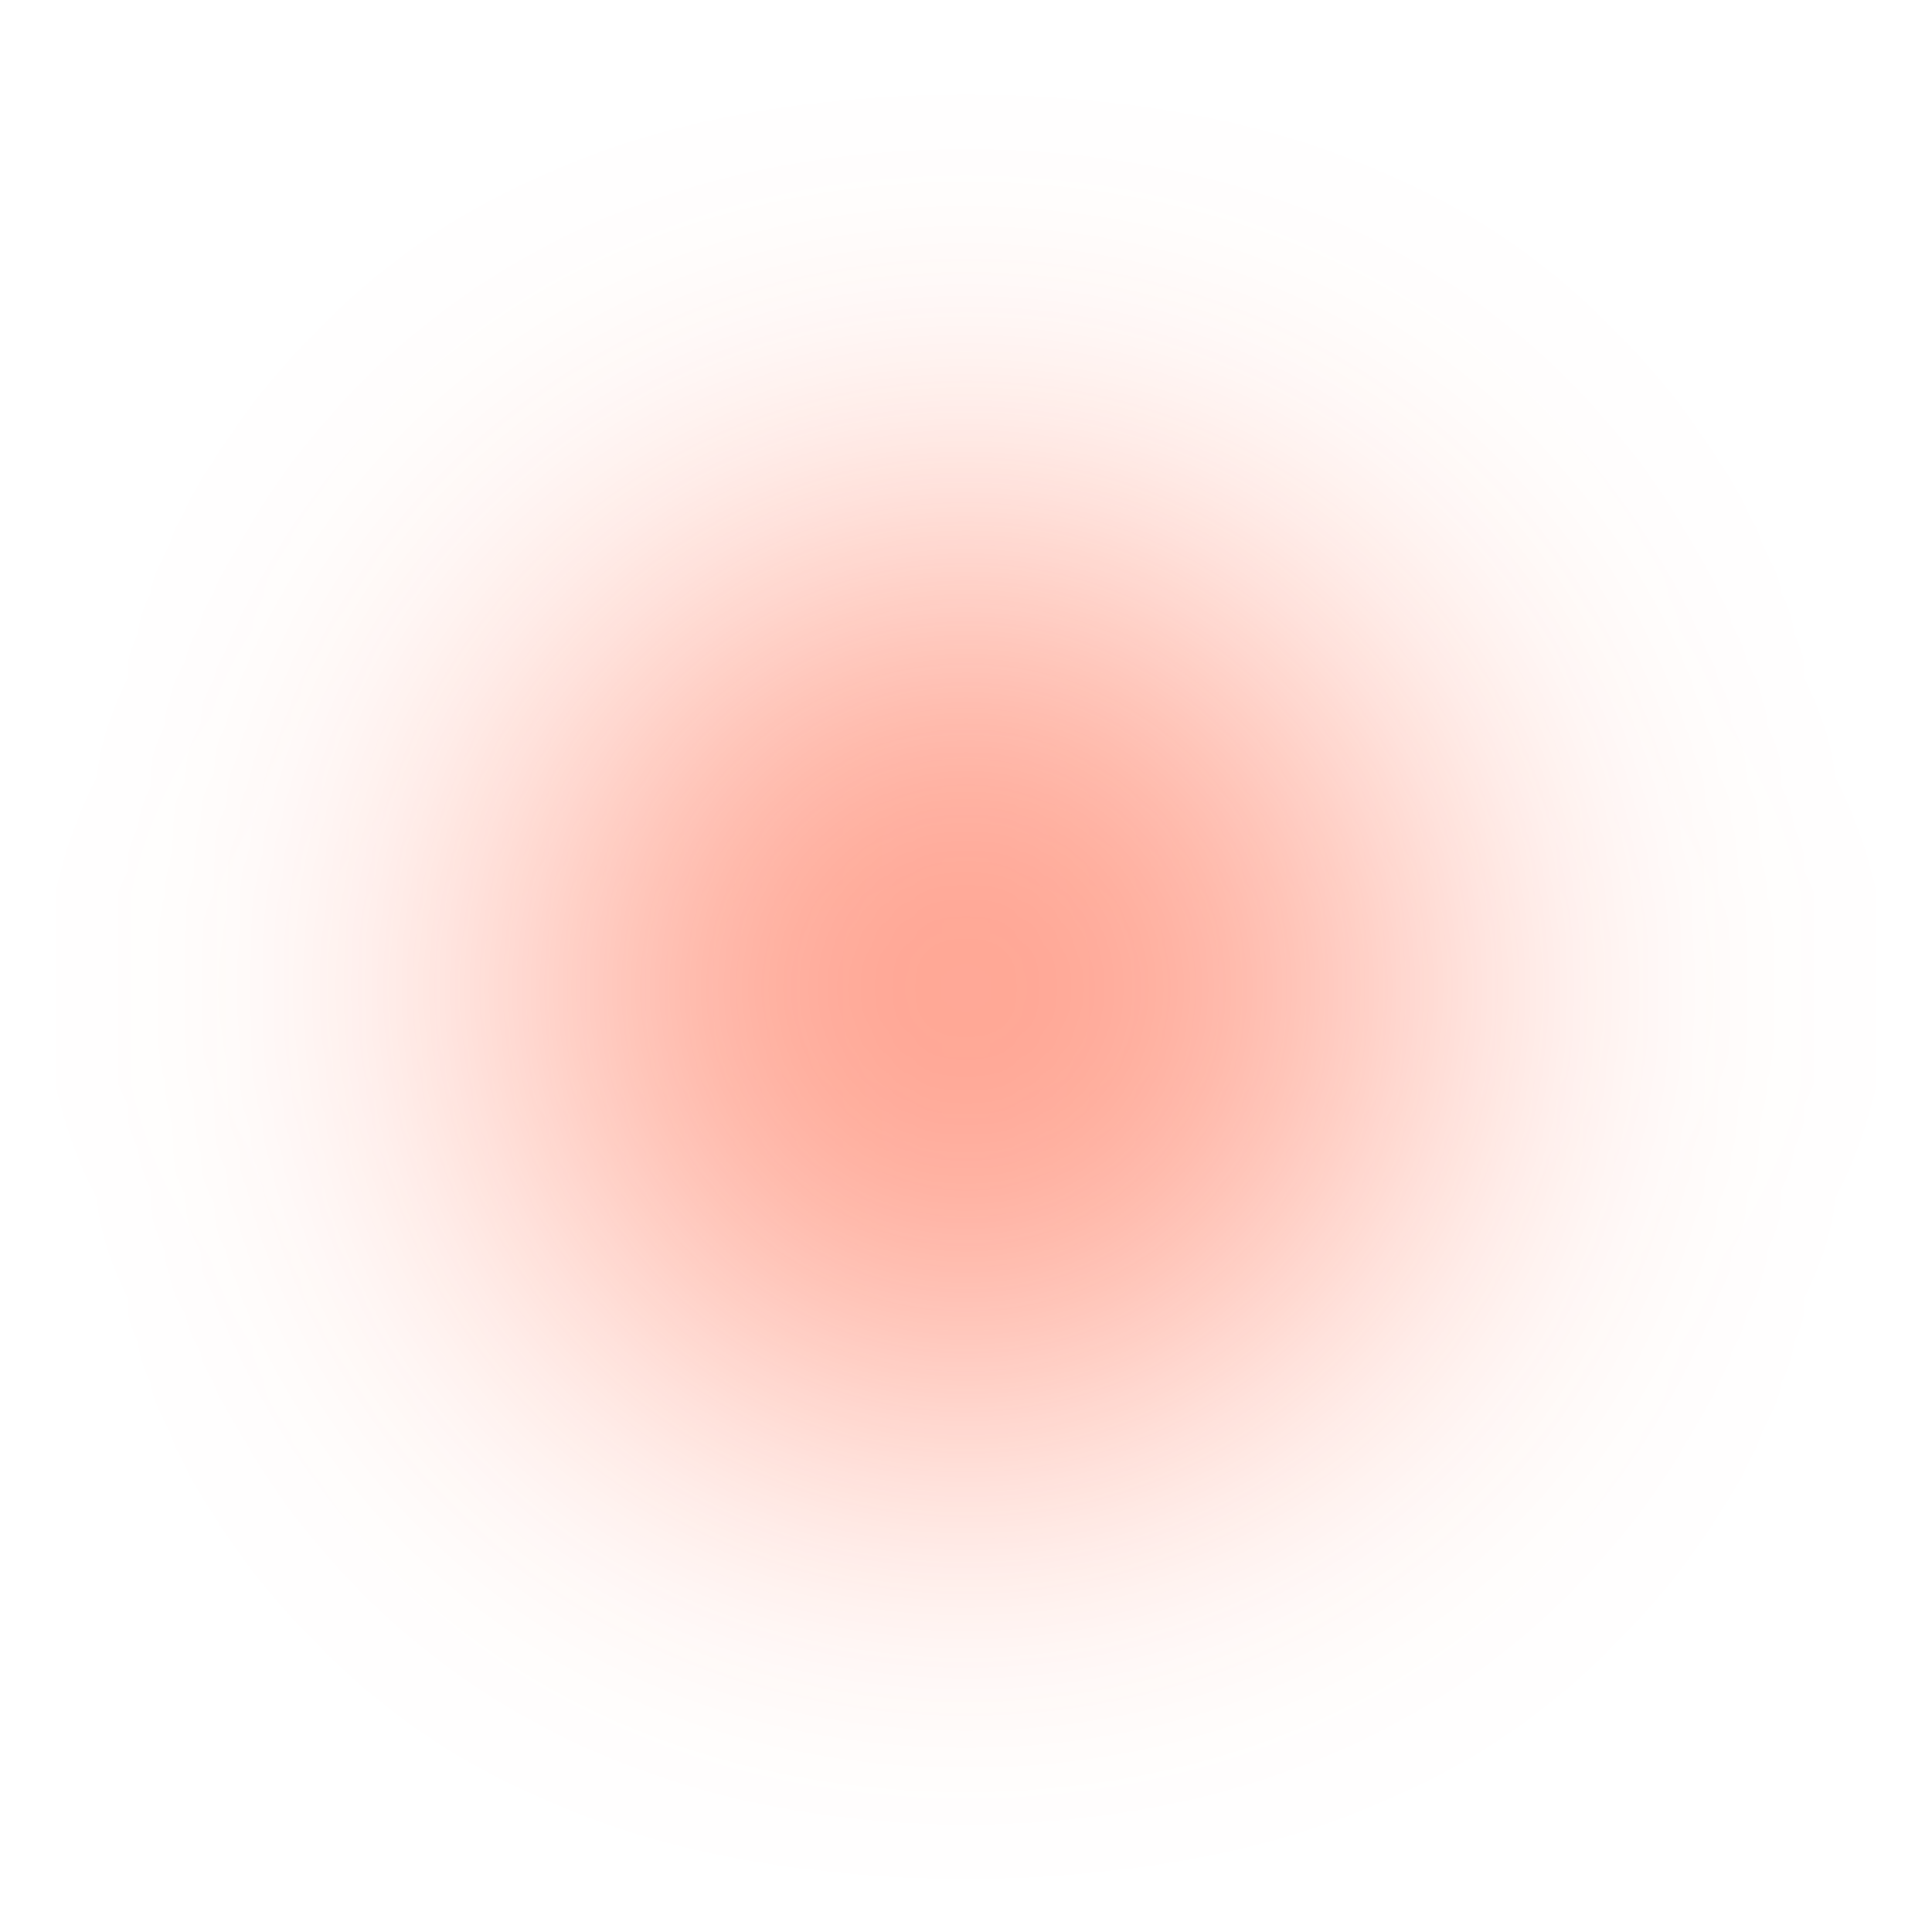
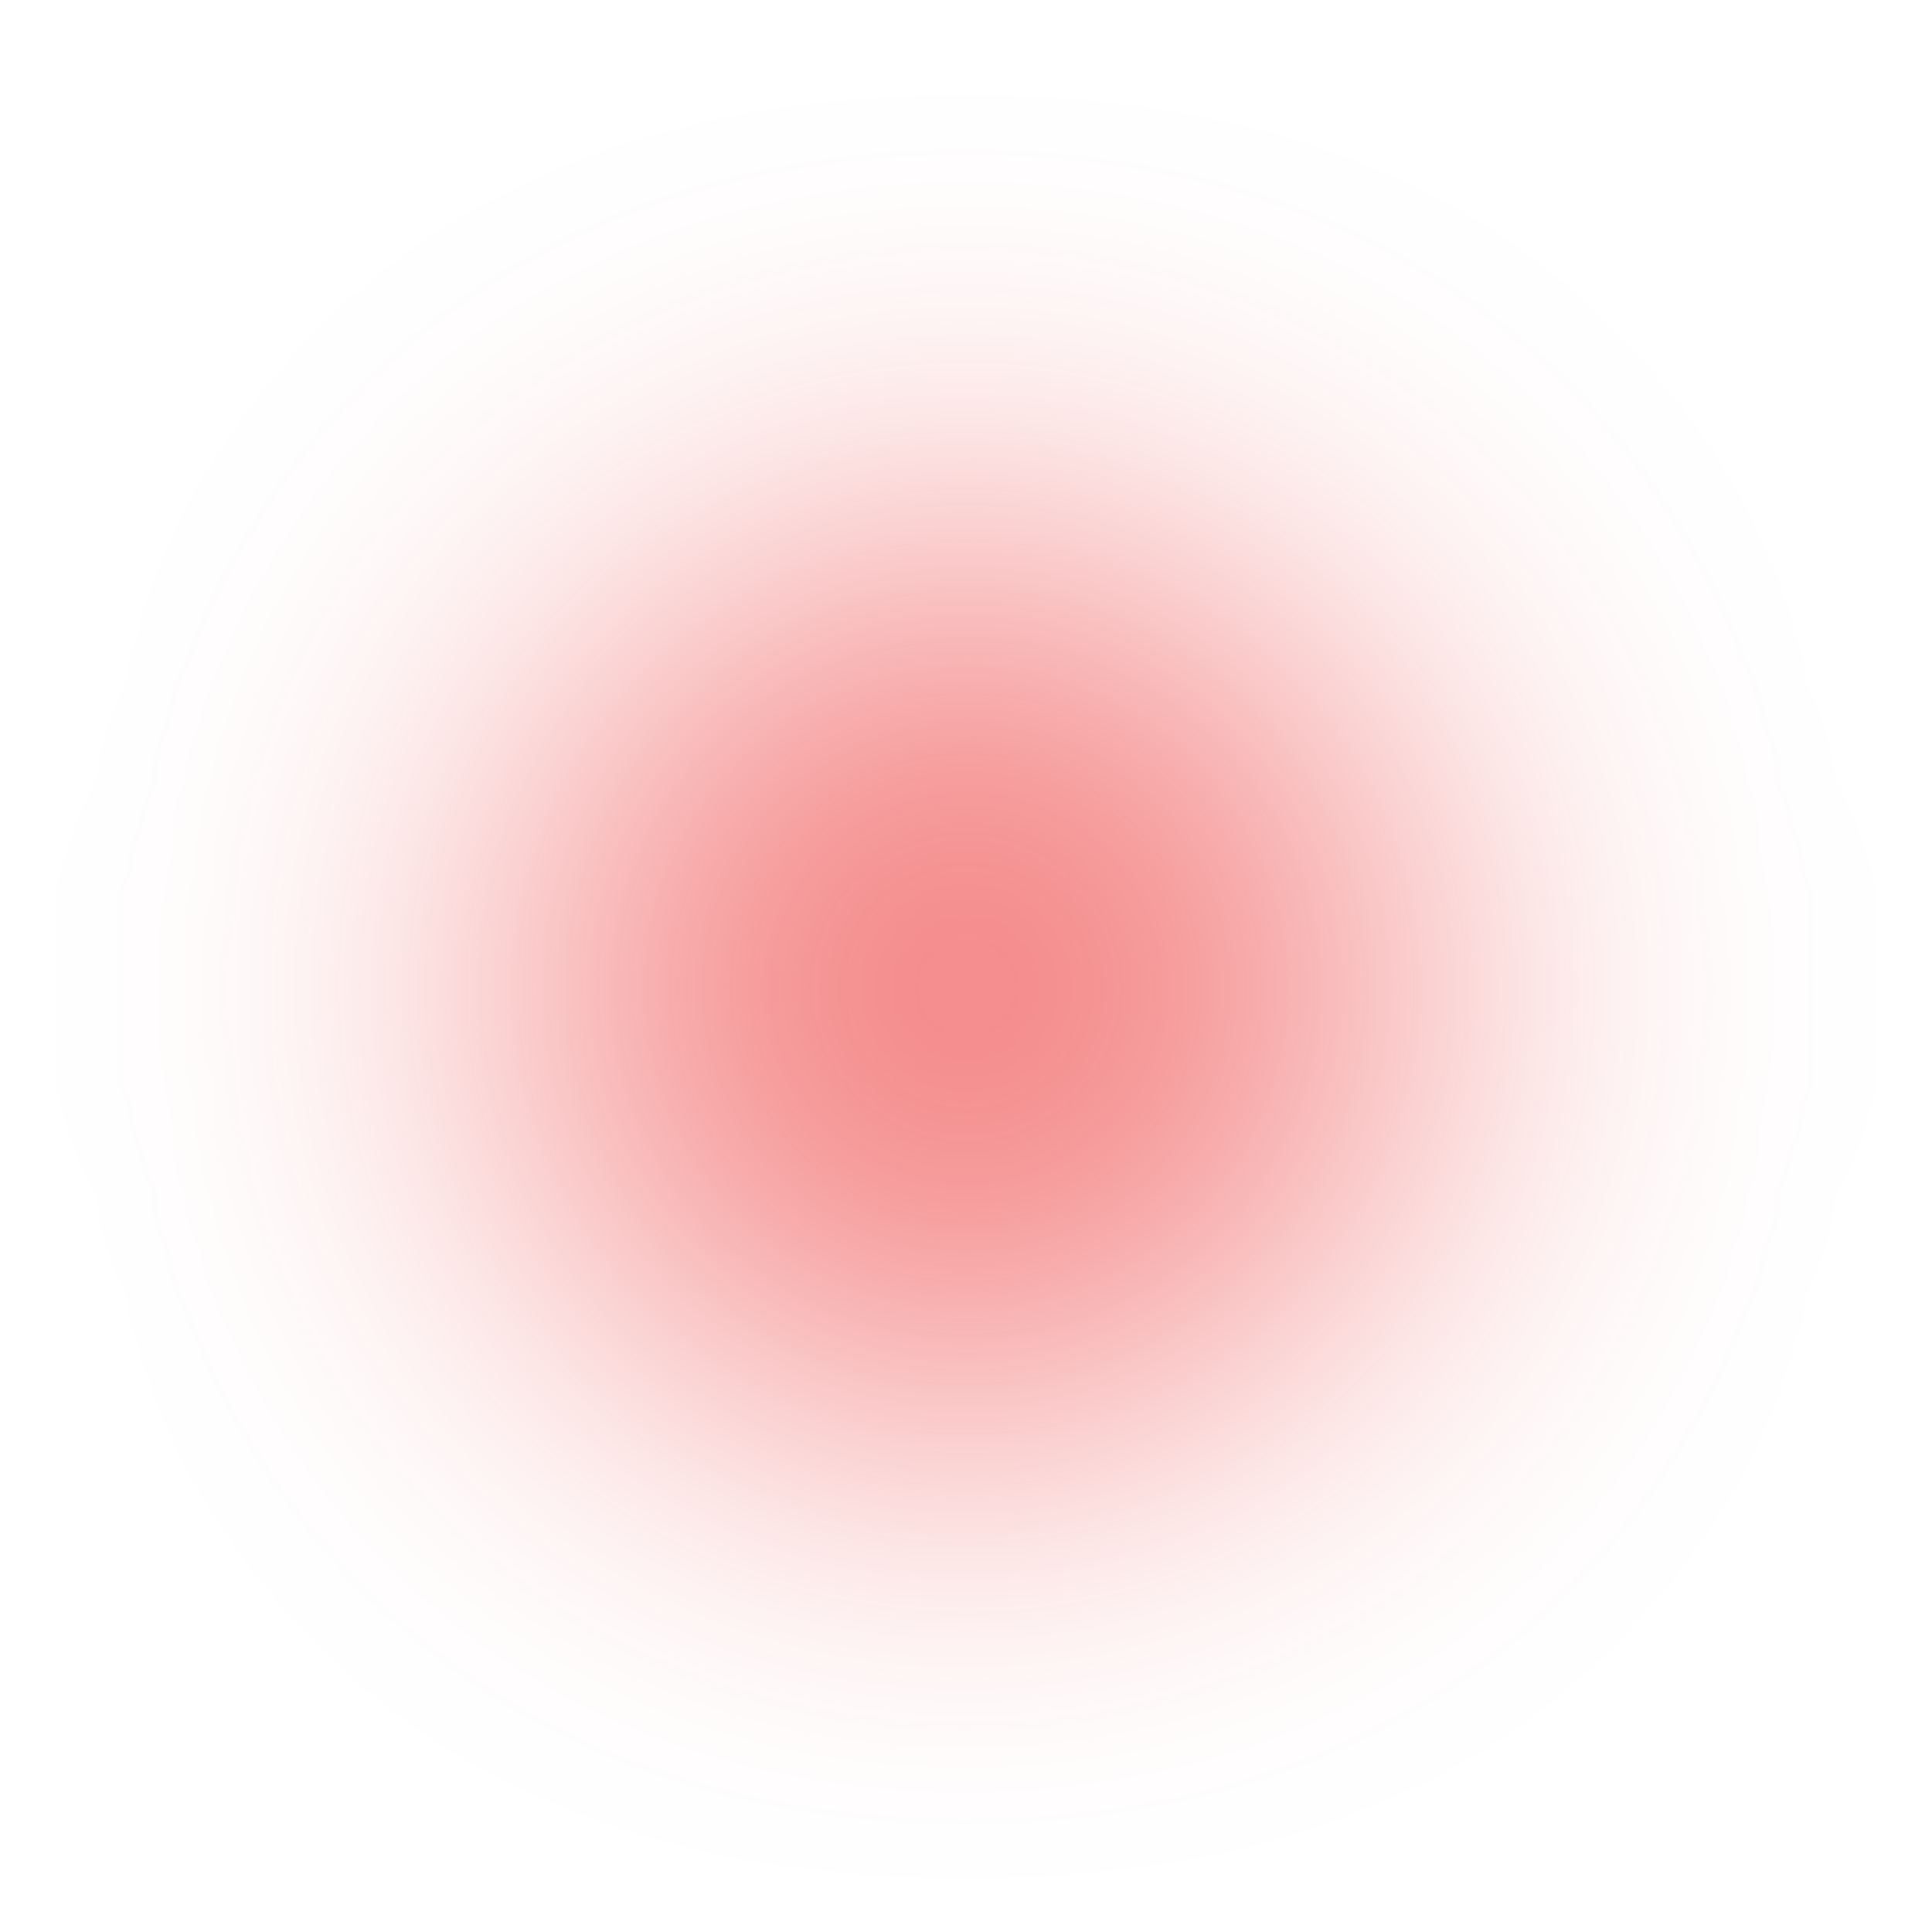
<svg xmlns="http://www.w3.org/2000/svg" preserveAspectRatio="none" overflow="visible" style="display: block;" width="201.686" height="201.686" viewBox="0 0 201.686 201.686" fill="none">
  <g id="Vector" filter="url(#filter0_f_0_244)">
    <path d="M100.843 151.686C128.922 151.686 151.686 128.922 151.686 100.843C151.686 72.763 128.922 50 100.843 50C72.763 50 50 72.763 50 100.843C50 128.922 72.763 151.686 100.843 151.686Z" fill="url(#paint0_radial_0_244)" />
  </g>
  <defs>
    <filter id="filter0_f_0_244" x="0" y="0" width="201.686" height="201.686" filterUnits="userSpaceOnUse" color-interpolation-filters="sRGB">
      <feFlood flood-opacity="0" result="BackgroundImageFix" />
      <feBlend mode="normal" in="SourceGraphic" in2="BackgroundImageFix" result="shape" />
      <feGaussianBlur stdDeviation="25" result="effect1_foregroundBlur_0_244" />
    </filter>
    <radialGradient id="paint0_radial_0_244" cx="0" cy="0" r="1" gradientUnits="userSpaceOnUse" gradientTransform="translate(100.843 103.264) scale(50.8428)">
-       <stop stop-color="#FF3A12" stop-opacity="0.5" />
-       <stop offset="0.86" stop-color="#FF3A12" stop-opacity="0.45" />
-       <stop offset="1" stop-color="#FF3A12" stop-opacity="0" />
+       <stop stop-color="#E80000" stop-opacity="0.5" />
+       <stop offset="0.86" stop-color="#E80000" stop-opacity="0.45" />
+       <stop offset="1" stop-color="#E80000" stop-opacity="0" />
    </radialGradient>
  </defs>
</svg>
